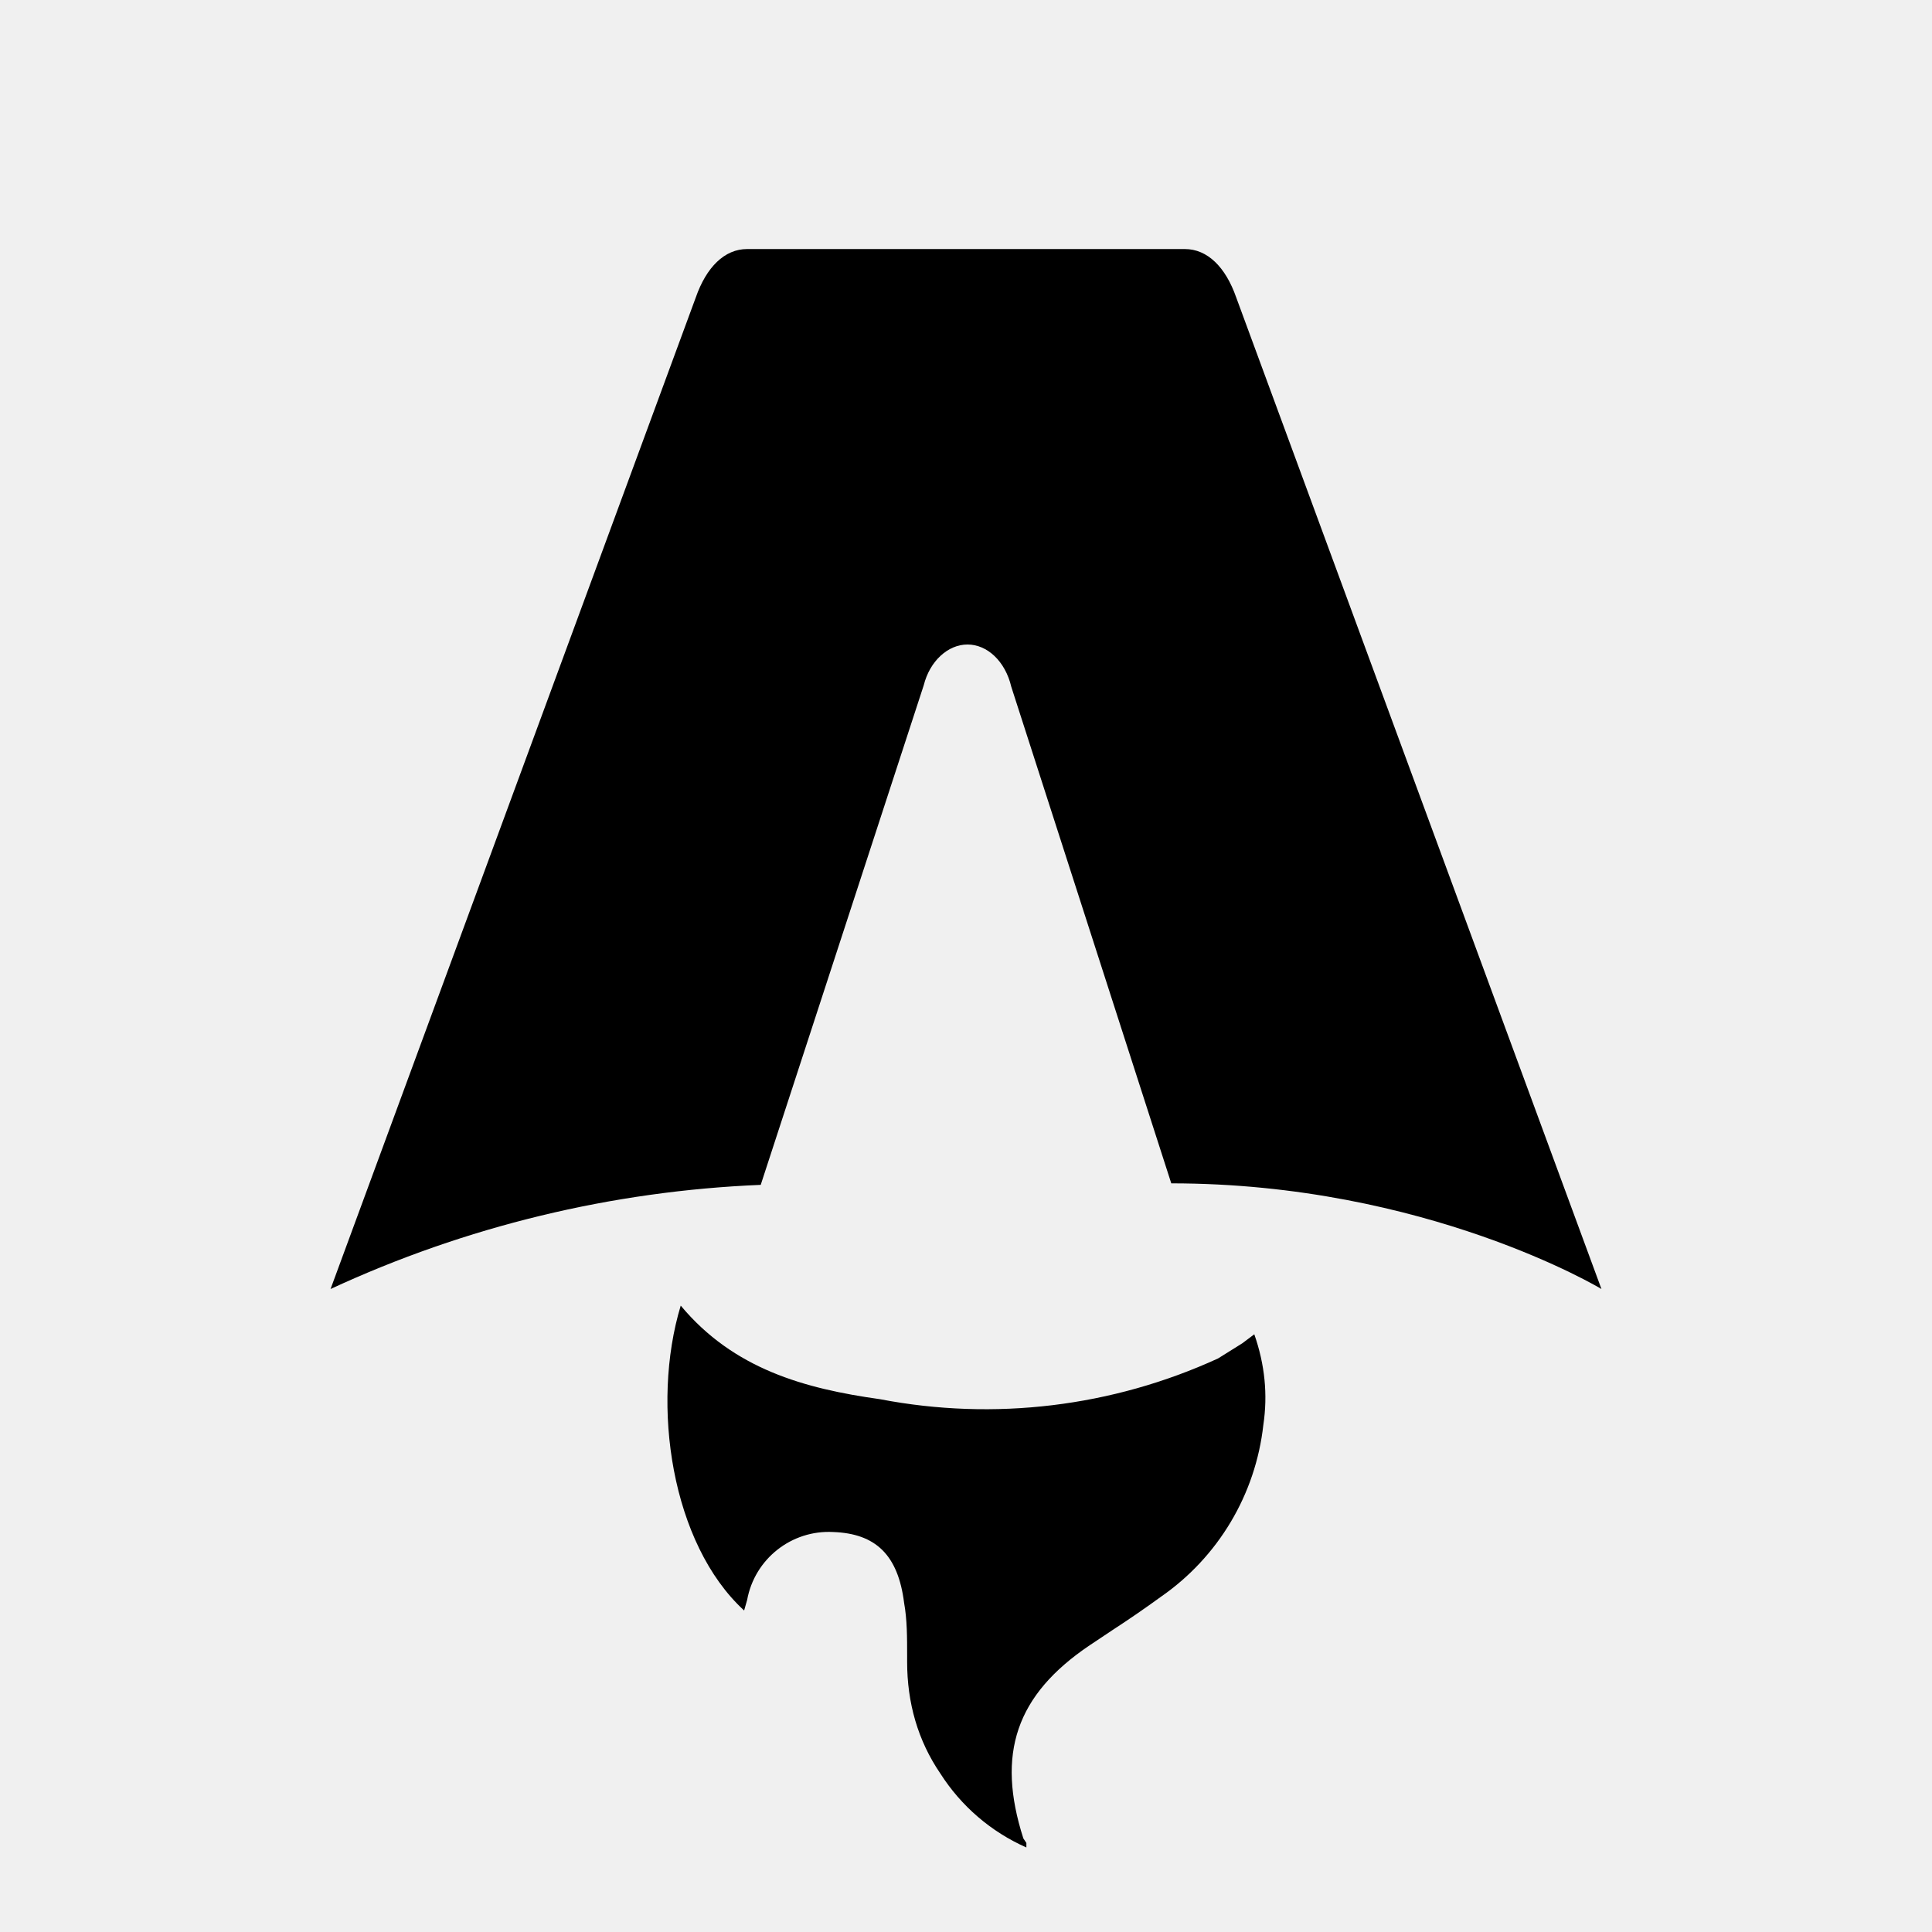
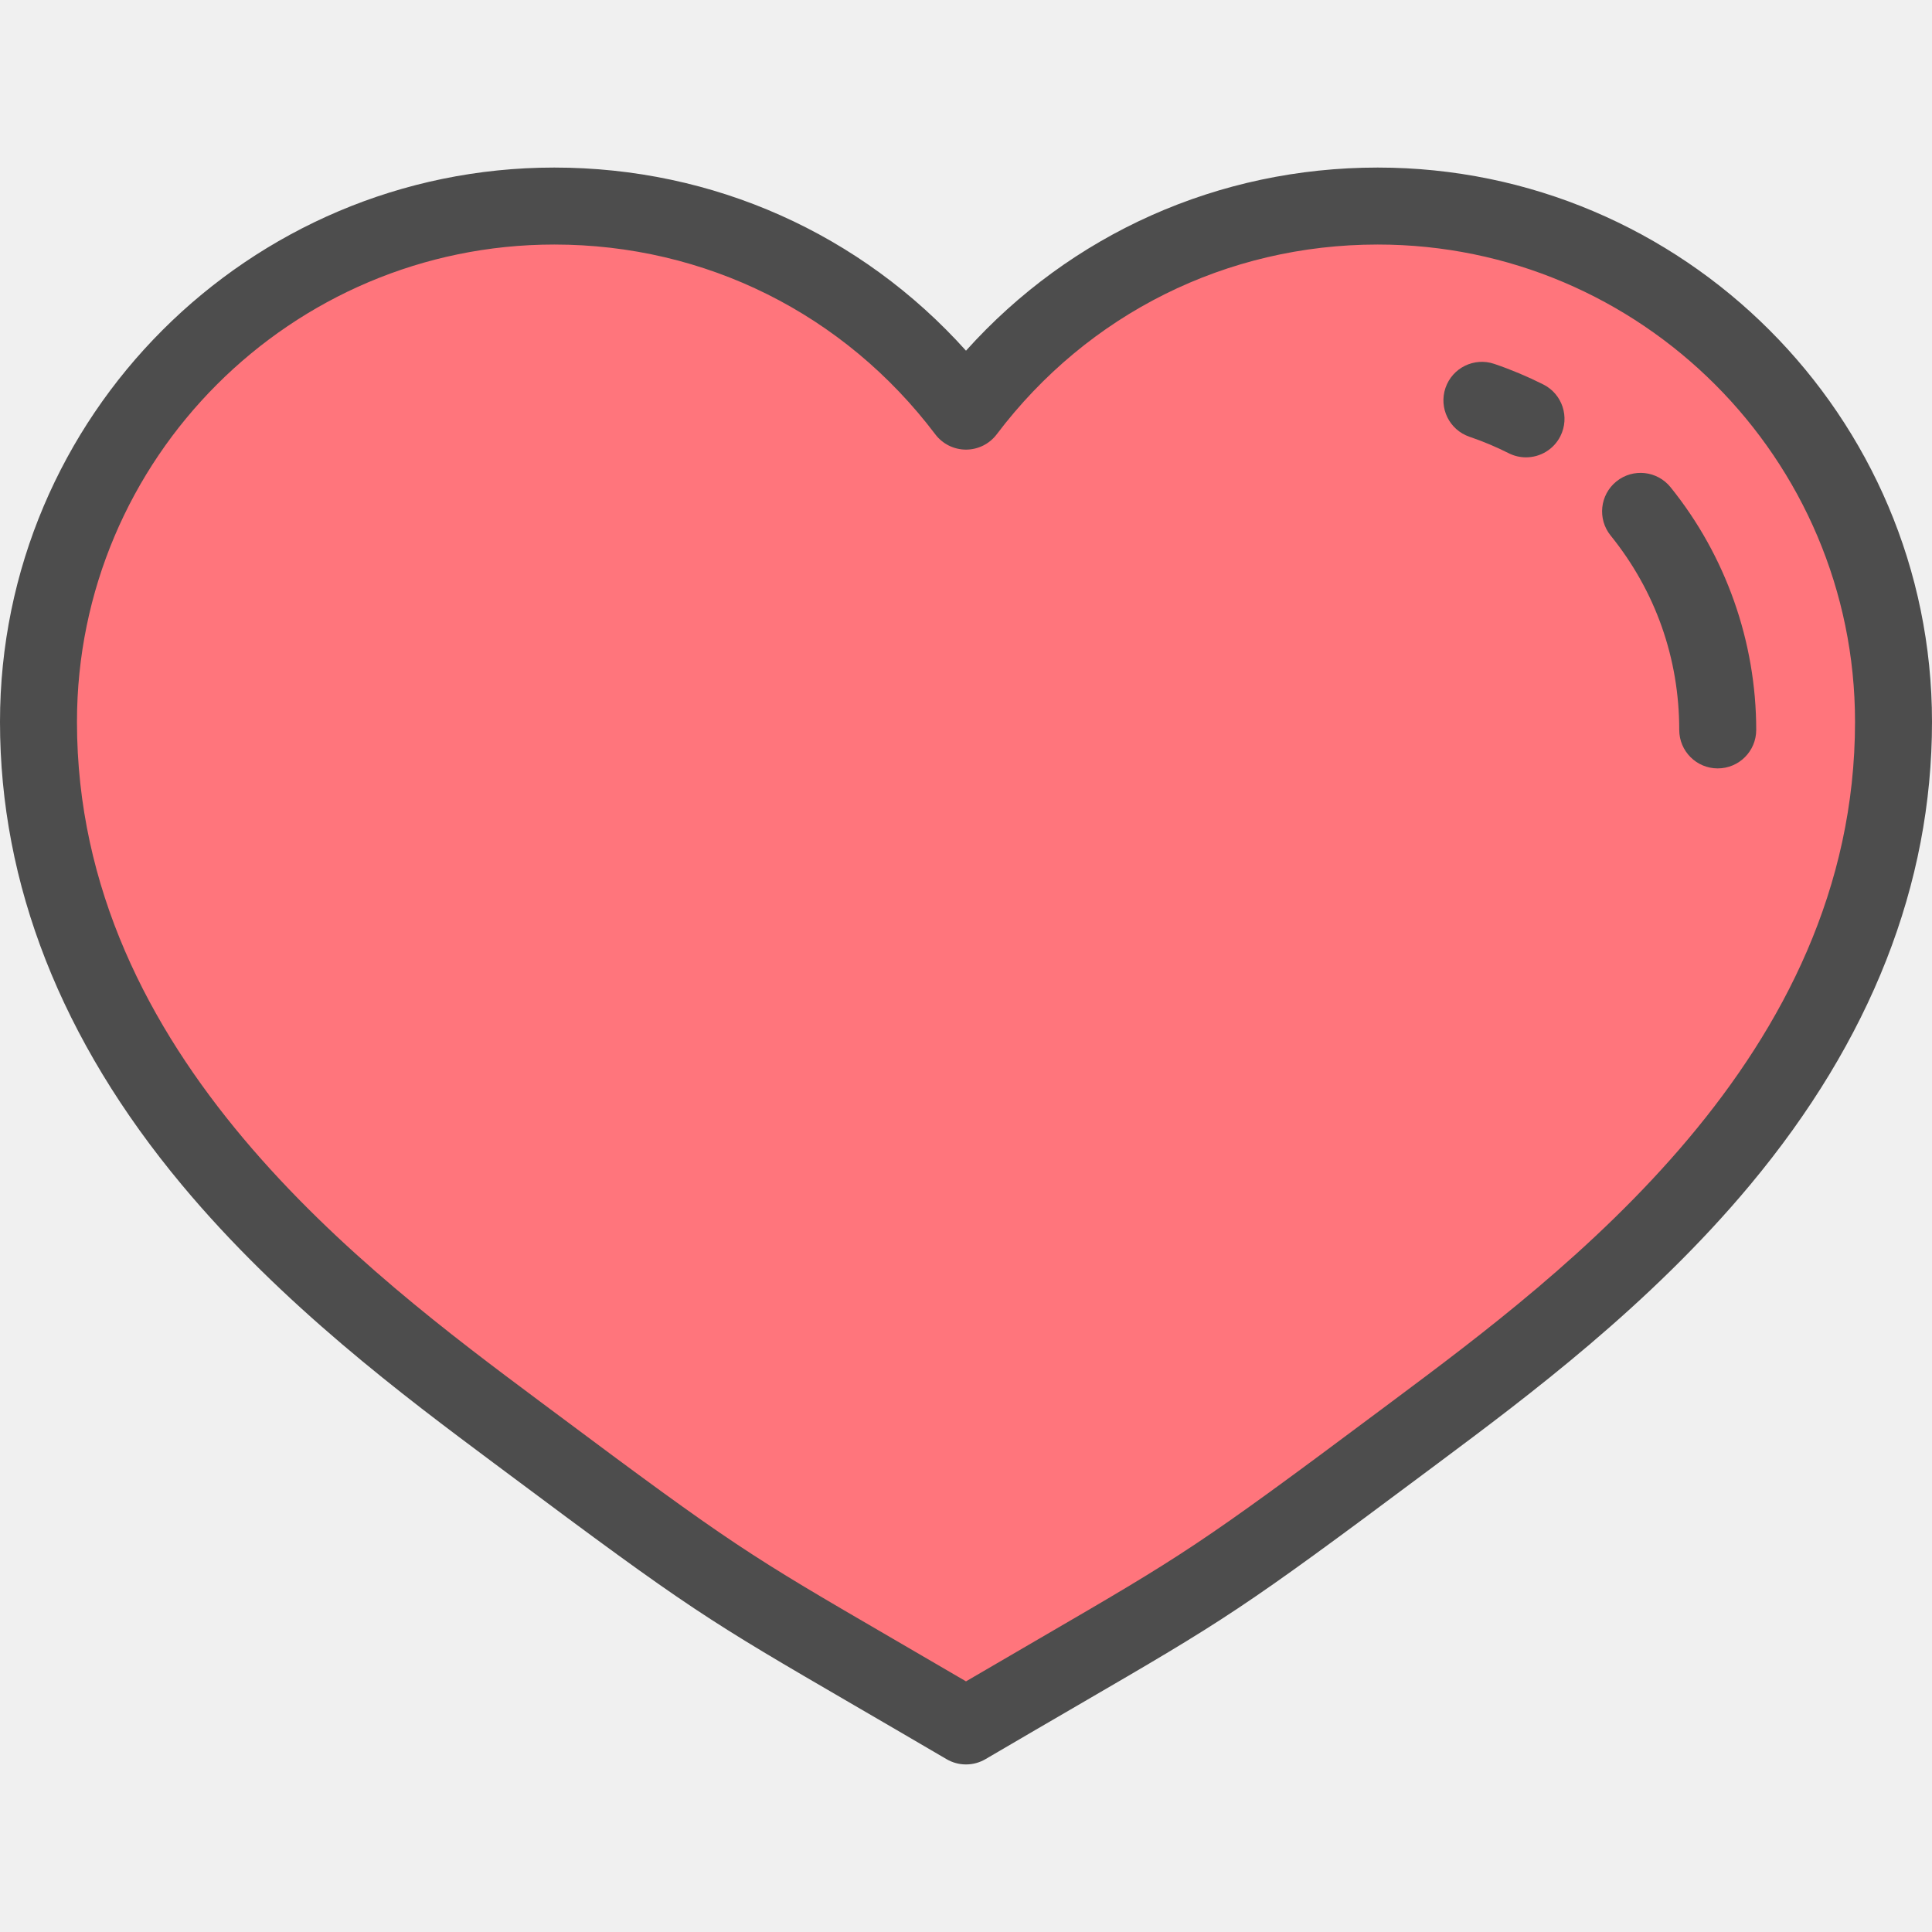
- <svg xmlns="http://www.w3.org/2000/svg" fill="none" viewBox="0 0 128 128">
-   <path d="M50.4 78.5a75.1 75.1 0 0 0-28.5 6.9l24.2-65.7c.7-2 1.9-3.2 3.4-3.2h29c1.5 0 2.7 1.2 3.4 3.2l24.2 65.7s-11.6-7-28.5-7L67 45.5c-.4-1.7-1.6-2.8-2.9-2.8-1.3 0-2.5 1.1-2.9 2.7L50.4 78.5Zm-1.1 28.2Zm-4.2-20.2c-2 6.6-.6 15.8 4.2 20.2a17.5 17.5 0 0 1 .2-.7 5.5 5.5 0 0 1 5.7-4.5c2.8.1 4.3 1.5 4.7 4.7.2 1.1.2 2.3.2 3.5v.4c0 2.7.7 5.2 2.2 7.4a13 13 0 0 0 5.7 4.9v-.3l-.2-.3c-1.8-5.6-.5-9.5 4.4-12.8l1.5-1a73 73 0 0 0 3.2-2.2 16 16 0 0 0 6.8-11.4c.3-2 .1-4-.6-6l-.8.6-1.6 1a37 37 0 0 1-22.4 2.7c-5-.7-9.7-2-13.2-6.2Z" />
-   <style>
-         path { fill: #000; }
-         @media (prefers-color-scheme: dark) {
-             path { fill: #FFF; }
-         }
-     </style>
+ <svg xmlns="http://www.w3.org/2000/svg" height="800px" width="800px" version="1.1" id="Layer_1" viewBox="0 0 512 512" xml:space="preserve">
+   <path style="fill:#FF757C;" d="M365.109,54.603c-44.572,0-84.156,21.337-109.109,54.35c-24.953-33.012-64.538-54.35-109.109-54.35  c-75.492,0-136.692,61.199-136.692,136.693c0,95.888,83.741,156.115,129.949,190.633c57.242,42.76,52.644,38.401,115.852,75.467  c63.206-37.066,58.609-32.706,115.852-75.467c46.209-34.518,129.949-94.746,129.949-190.633  C501.801,115.803,440.602,54.603,365.109,54.603z" />
+   <g>
+     <path style="fill:#4D4D4D;" d="M256,467.595c-1.784,0-3.567-0.467-5.16-1.401c-9.542-5.595-17.538-10.246-24.432-14.256   c-39.207-22.805-43.305-25.189-92.364-61.837l-3.208-2.394c-23.647-17.637-56.031-41.793-82.64-73.702   C16.216,275.653,0,234.367,0,191.296C0,110.3,65.895,44.405,146.891,44.405c42.168,0,81.27,17.539,109.109,48.529   c27.839-30.99,66.94-48.529,109.109-48.529C446.105,44.405,512,110.3,512,191.296c0,43.071-16.216,84.356-48.197,122.709   c-26.609,31.91-58.994,56.065-82.64,73.703l-3.208,2.394c-49.059,36.648-53.157,39.031-92.364,61.837   c-6.895,4.01-14.89,8.661-24.432,14.256C259.567,467.128,257.784,467.595,256,467.595z M146.891,64.804   c-69.748,0-126.493,56.744-126.493,126.493c0,88.588,76.768,145.849,122.635,180.06l3.22,2.402   c48.12,35.946,52.122,38.274,90.412,60.546c5.631,3.276,11.996,6.978,19.336,11.271c7.338-4.293,13.704-7.995,19.336-11.271   c38.29-22.272,42.292-24.6,90.412-60.546l3.22-2.402c45.865-34.211,122.633-91.472,122.633-180.06   c0-69.748-56.744-126.493-126.493-126.493c-40.007,0-76.81,18.334-100.972,50.299c-1.928,2.55-4.939,4.049-8.137,4.049   c-3.197,0-6.208-1.499-8.137-4.049C223.701,83.137,186.898,64.804,146.891,64.804z" />
+     <path style="fill:#4D4D4D;" d="M455.215,203.635c-5.633,0-10.199-4.566-10.199-10.199c0-18.973-6.287-36.784-18.18-51.51   c-3.539-4.382-2.856-10.803,1.526-14.343c4.382-3.54,10.804-2.856,14.343,1.526c14.645,18.131,22.711,40.976,22.711,64.326   C465.414,199.069,460.848,203.635,455.215,203.635z" />
+     <path style="fill:#4D4D4D;" d="M404.402,121.201c-1.543,0-3.108-0.351-4.579-1.092c-3.35-1.687-6.845-3.155-10.389-4.361   c-5.332-1.816-8.183-7.611-6.367-12.943c1.815-5.333,7.61-8.183,12.943-6.367c4.432,1.508,8.801,3.343,12.989,5.452   c5.031,2.533,7.055,8.666,4.521,13.697C411.728,119.147,408.133,121.201,404.402,121.201z" />
+   </g>
</svg>
